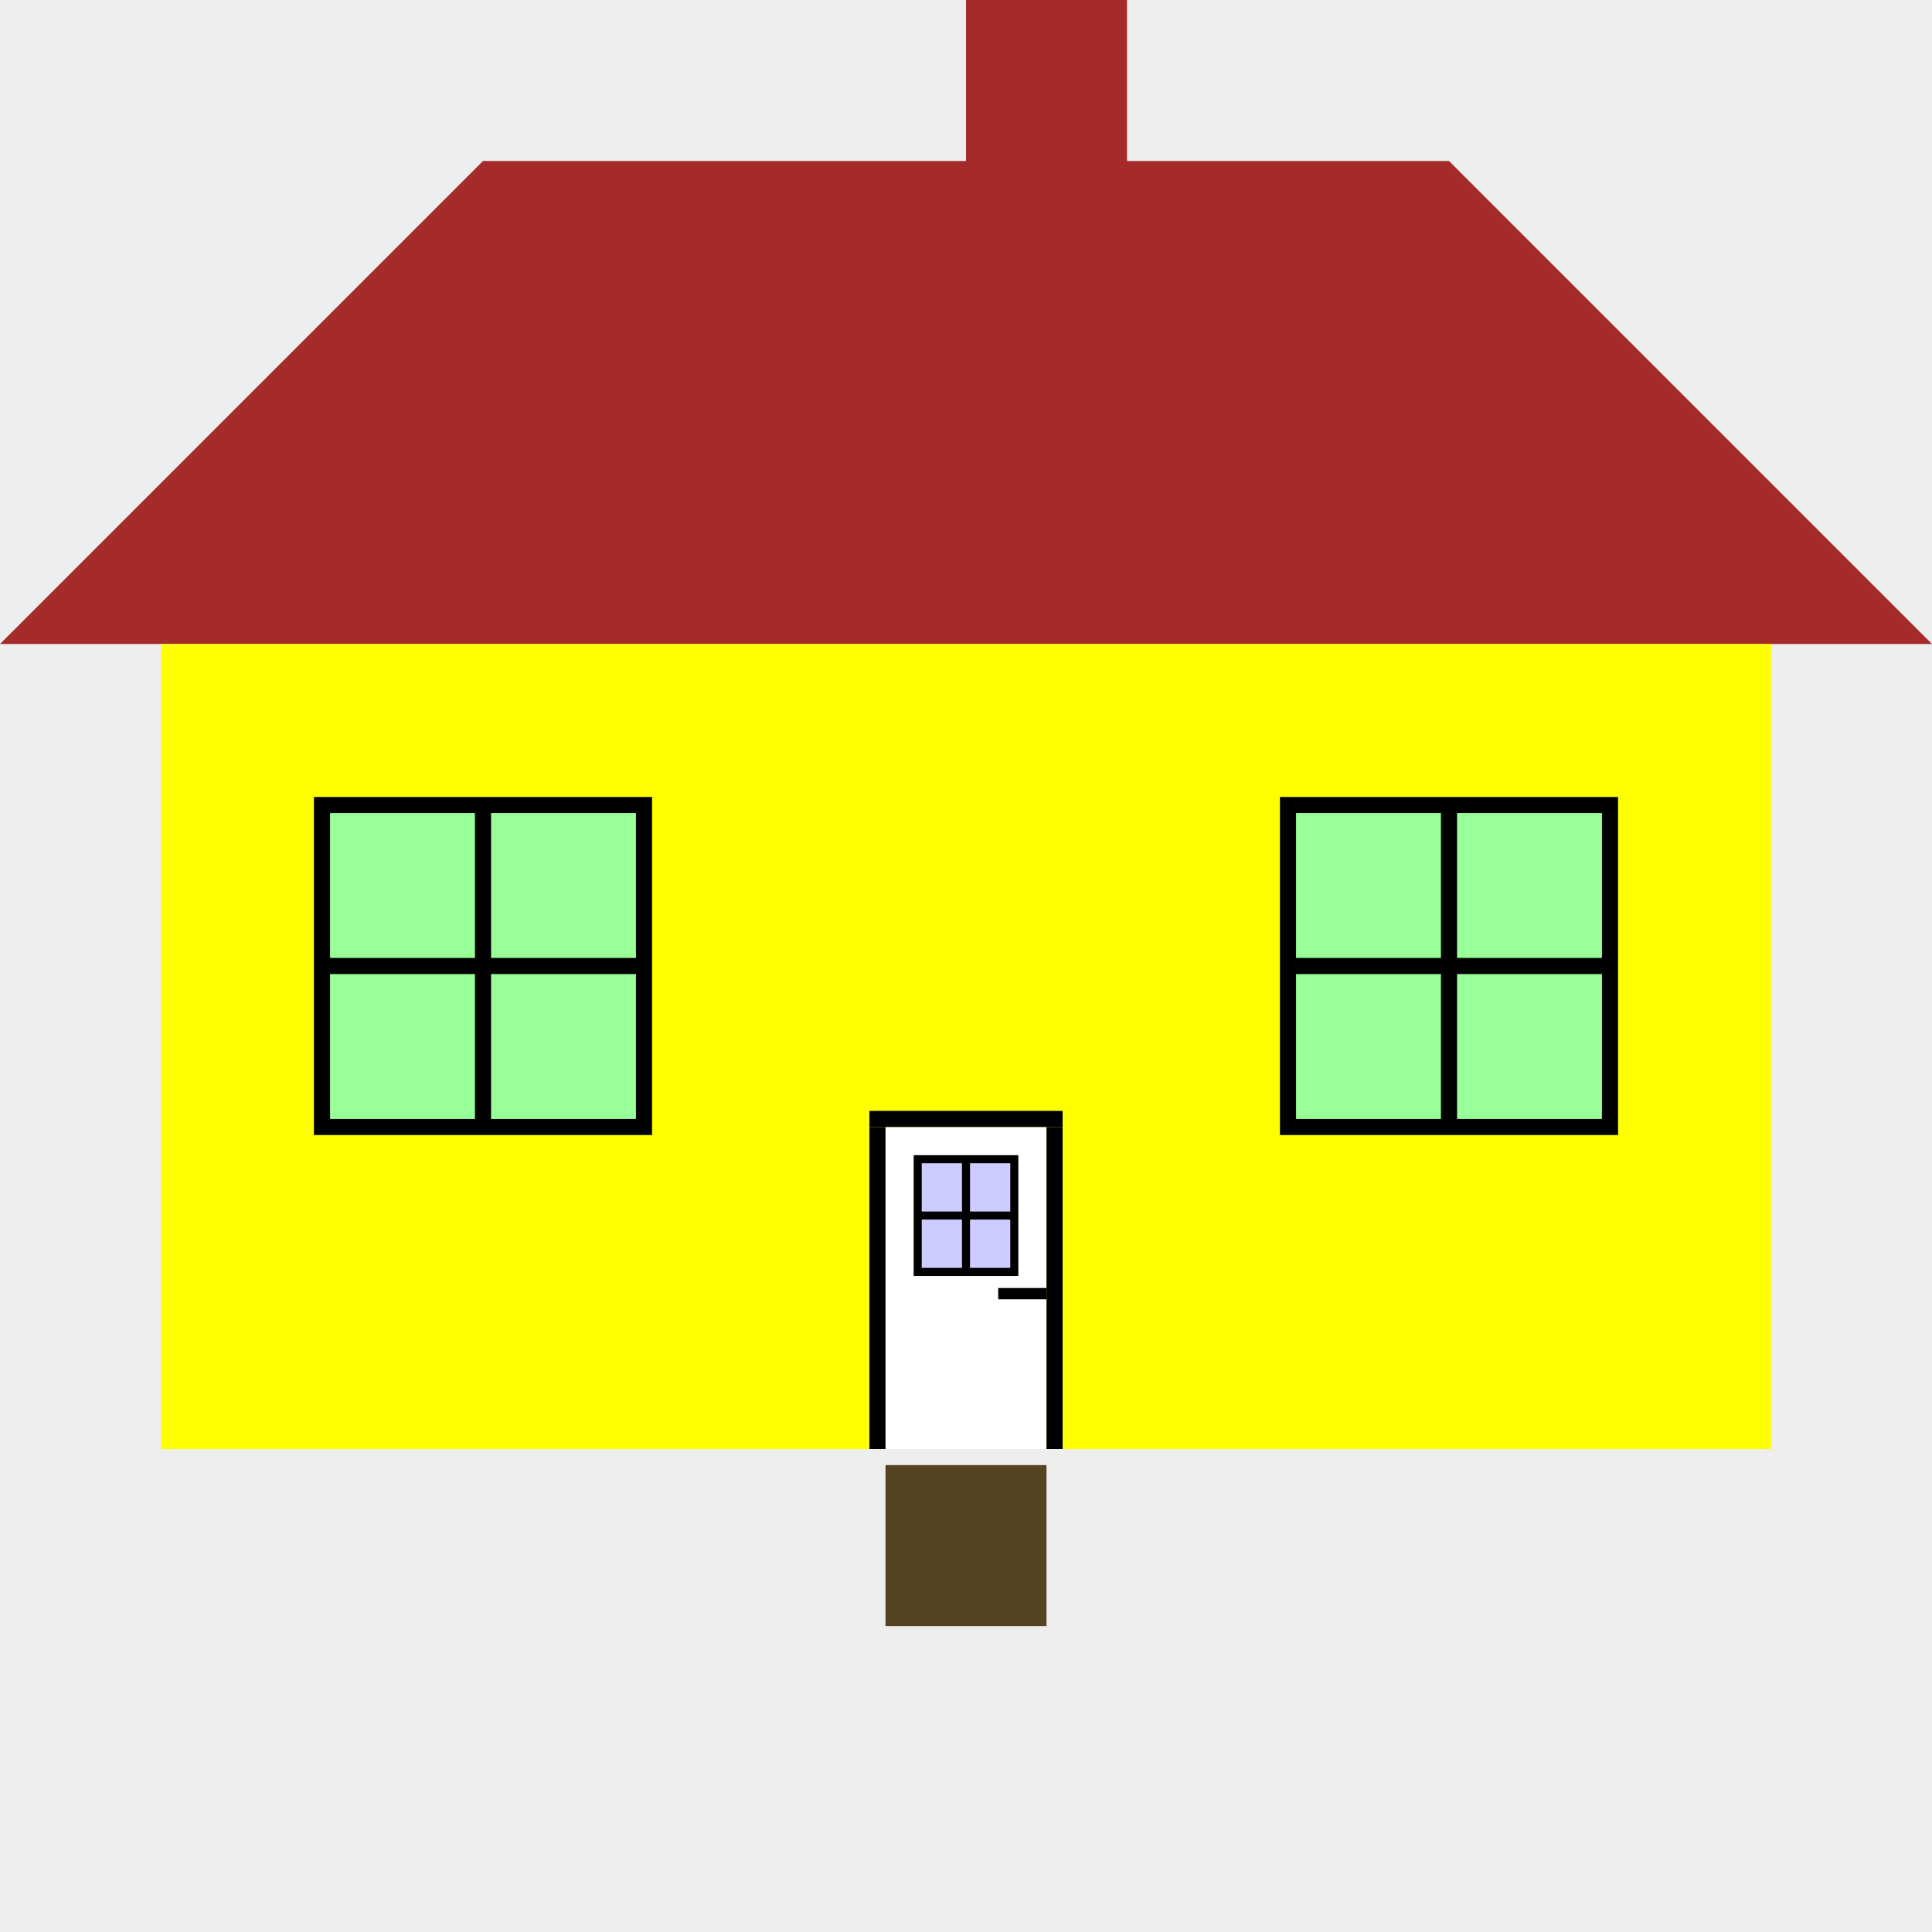
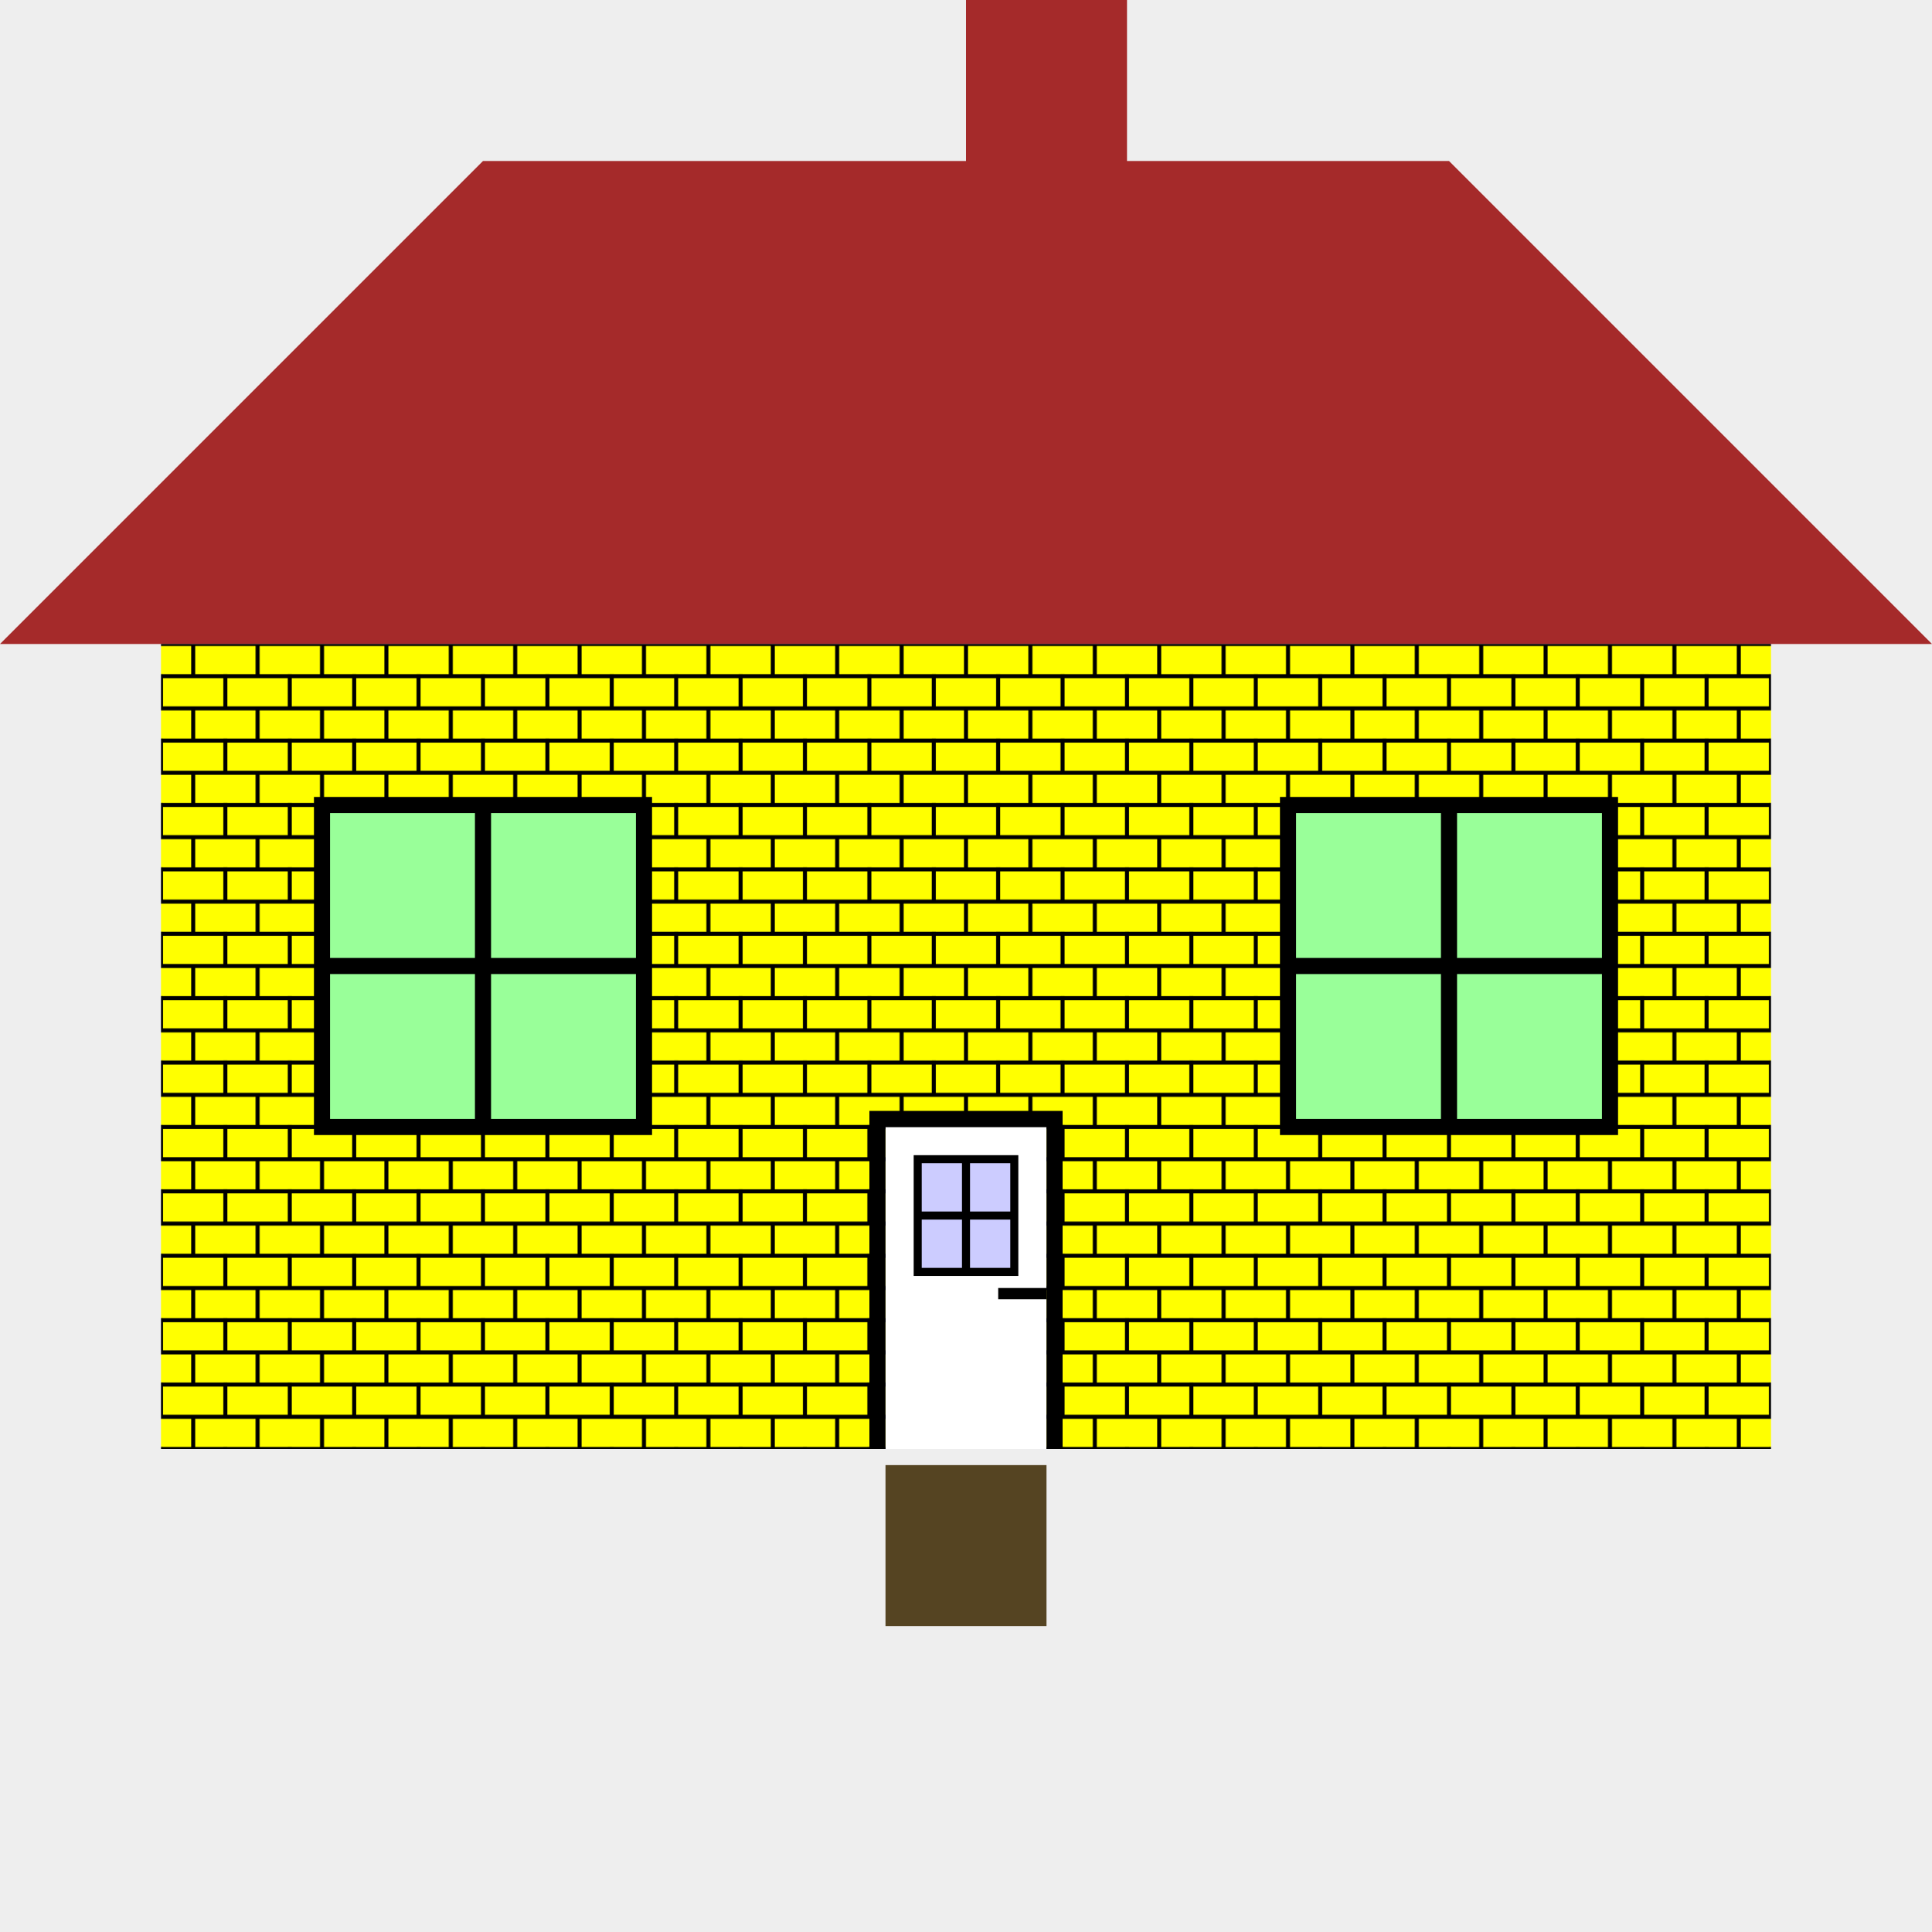
<svg xmlns="http://www.w3.org/2000/svg" width="900" height="900" viewBox="0 0 120 120" version="1.1">
+   <defs>
+     <pattern id="brick" x="0" y="0" width="4" height="4" patternUnits="userSpaceOnUse">
+       <rect x="0" y="0" width="4" height="2" stroke-width="0.25" stroke="black" fill="yellow" />
+       <rect x="-2" y="2" width="4" height="2" stroke-width="0.25" stroke="black" fill="yellow" />
+       <rect x="2" y="2" width="4" height="2" stroke-width="0.25" stroke="black" fill="yellow" />
+     </pattern>
+   </defs>
  <rect x="0" y="0" width="1000" height="1000" fill="#eee" />
  <path d="M 0 40 L 30 10 L 60 10 L 60 0 L 70 0 L 70 10 L 90 10 L 120 40 Z" fill="brown" />
-   <path d="M 10 40 L 110 40 L 110 90 L 10 90 Z" fill="yellow" />
+   <path d="M 10 40 L 110 40 L 110 90 L 10 90 Z" fill="url(#brick)" />
  <path d="M 20 50 l 20 0 l 0 20 l -20 0 l 0 -20 z m 10 0 l 0 20 m -10 -10 l 20 0" stroke="black" stroke-width="1" fill="#9f9" />
  <path d="M 80 50 l 20 0 l 0 20 l -20 0 l 0 -20 z m 10 0 l 0 20 m -10 -10 l 20 0" stroke="black" stroke-width="1" fill="#9f9" />
  <rect x="55" y="70" width="10" height="20" fill="white" />
  <rect x="54" y="70" width="1" height="20" fill="black" />
  <rect x="54" y="69" width="12" height="1" />
  <rect x="65" y="70" width="1" height="20" fill="black" />
  <rect x="57" y="72" width="6" height="7" fill="#ccf" stroke="black" stroke-width="0.5" />
  <rect x="59.75" y="72" width="0.5" height="7" fill="black" />
  <rect x="57" y="75.25" width="6" height="0.5" fill="black" />
  <rect x="62" y="80" width="3" height="0.7" fill="black" />
  <rect x="55" y="91" width="10" height="10" fill="#542" />
</svg>
